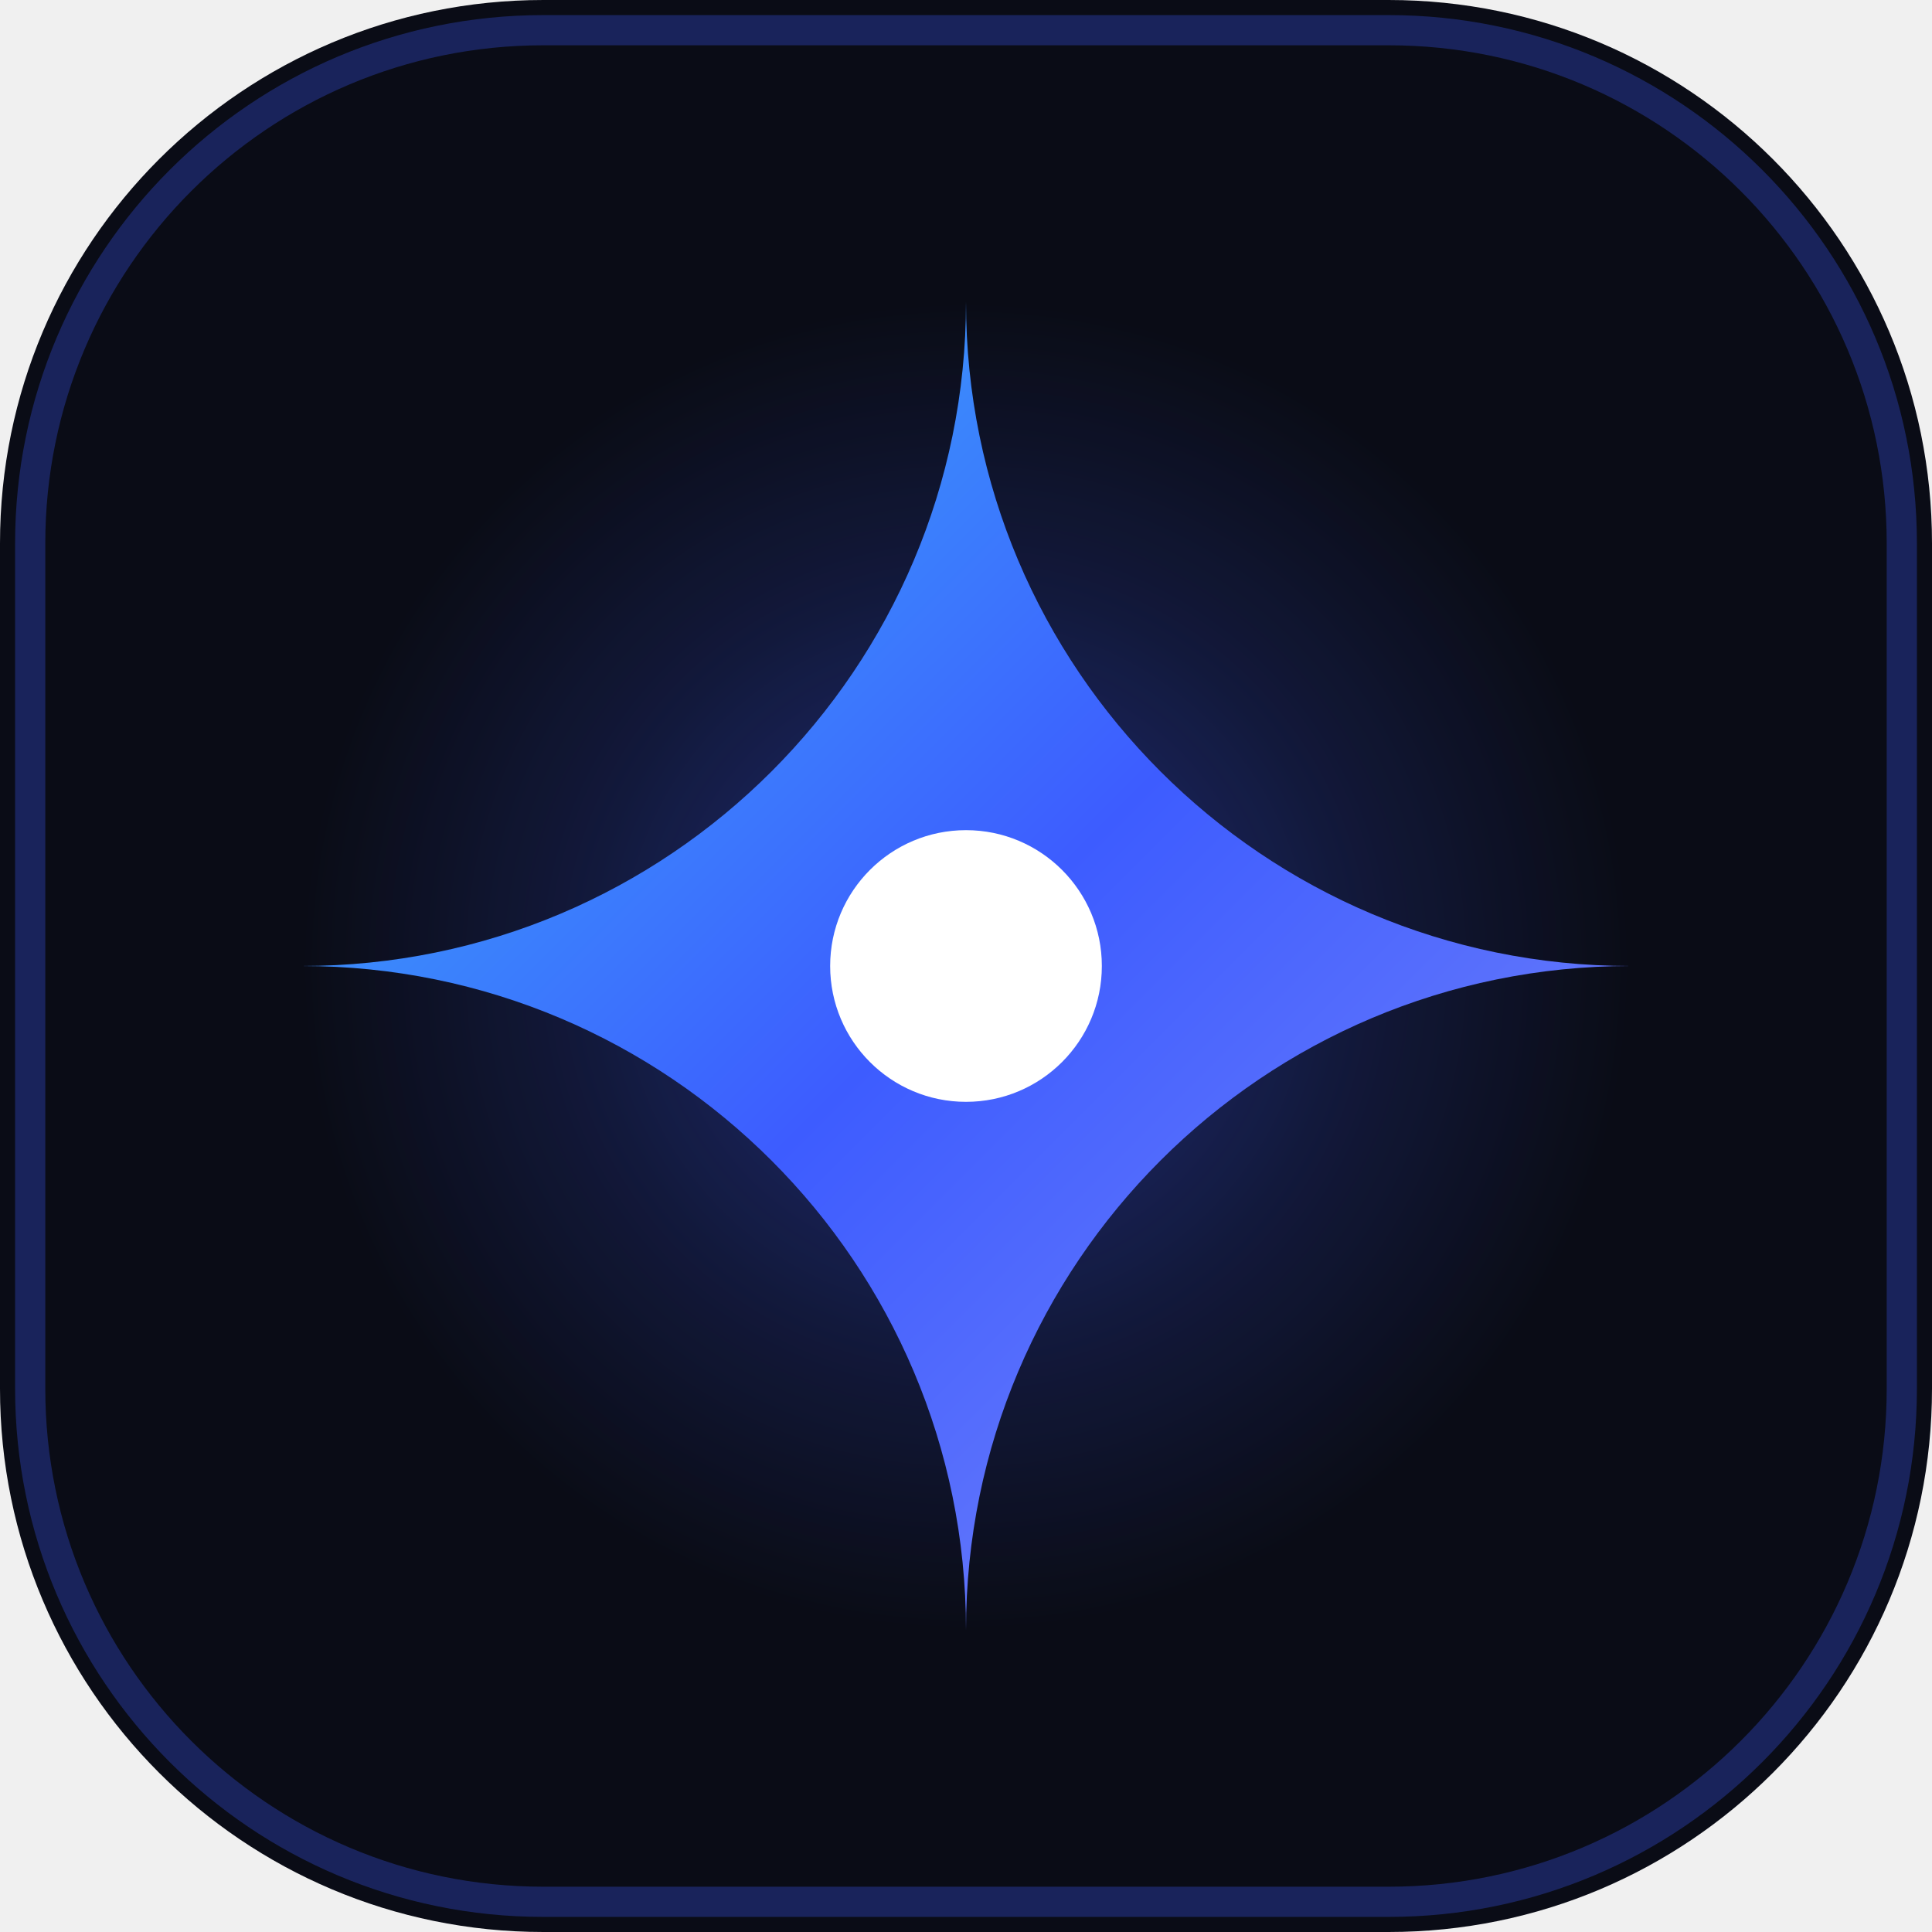
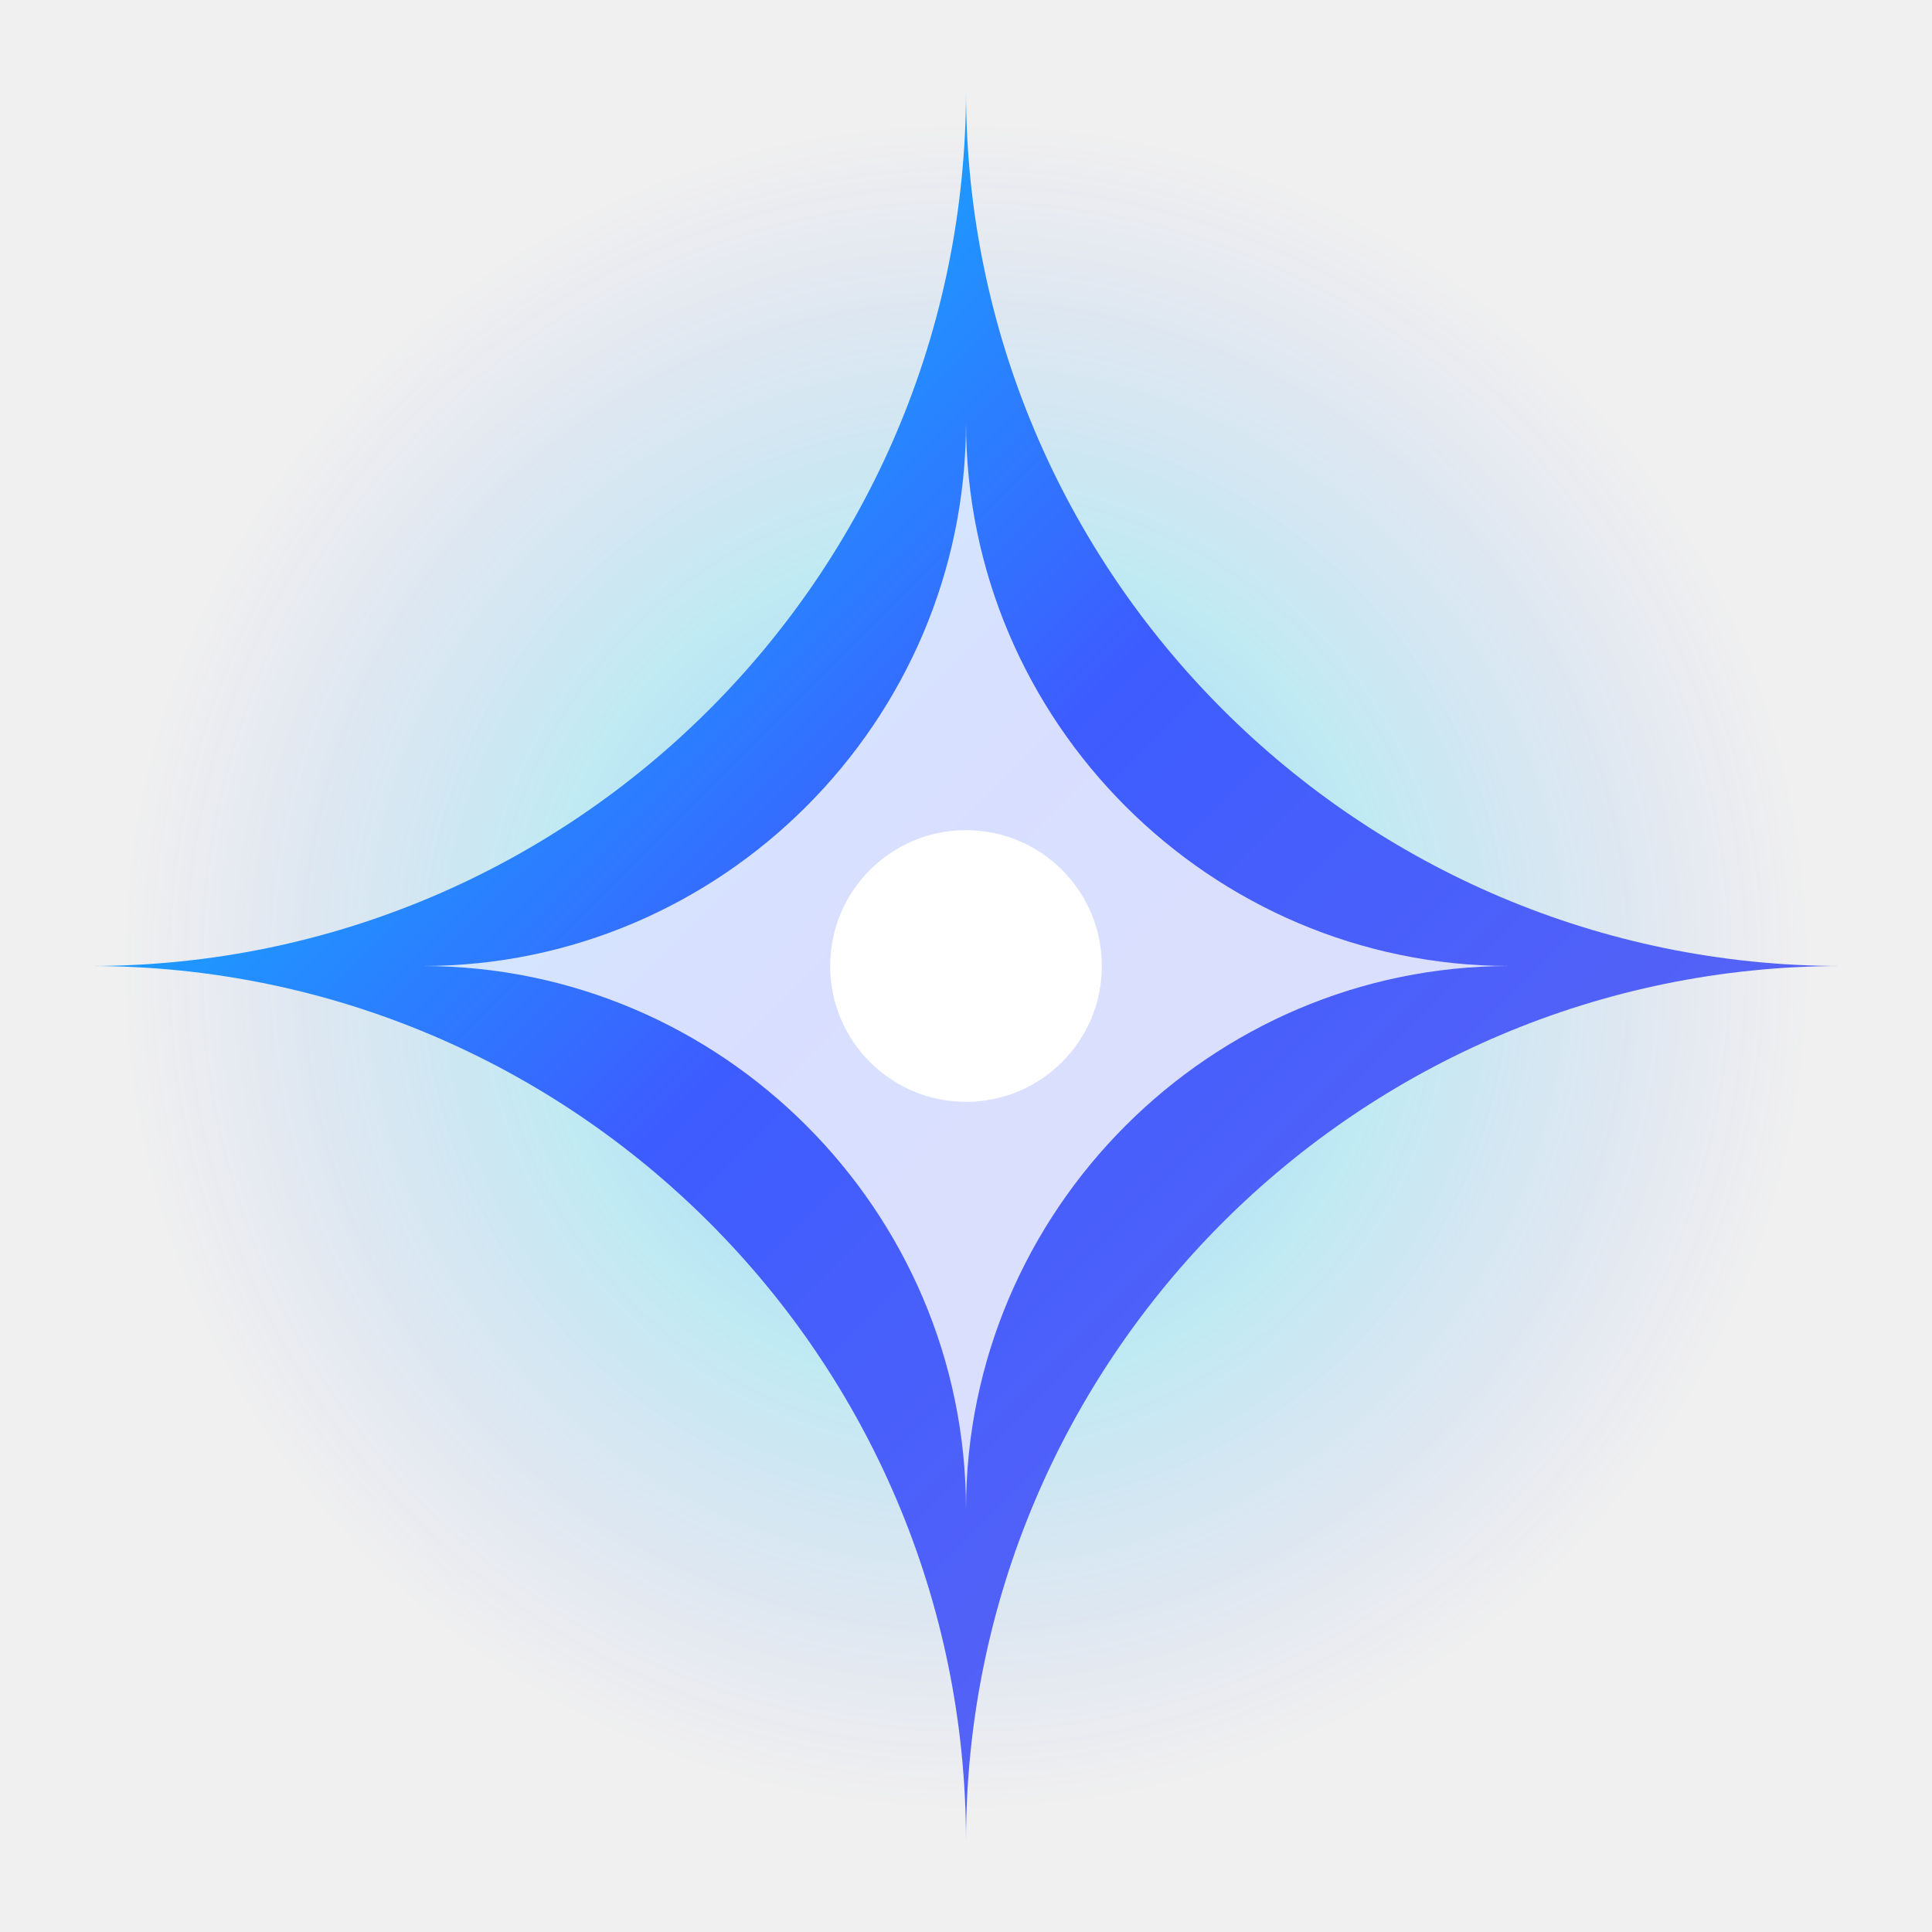
<svg xmlns="http://www.w3.org/2000/svg" viewBox="0 0 64 64" fill="none">
  <defs>
-     <linearGradient id="spark_grad" x1="10" y1="10" x2="54" y2="54" gradientUnits="userSpaceOnUse">
-       <stop offset="0%" stop-color="#38BDF8" />
-       <stop offset="50%" stop-color="#3D5CFF" />
-       <stop offset="100%" stop-color="#818CF8" />
+     <linearGradient id="spark_grad" x1="8" y1="8" x2="56" y2="56" gradientUnits="userSpaceOnUse">
+       <stop offset="0%" stop-color="#00D2FF" />
+       <stop offset="45%" stop-color="#3D5CFF" />
+       <stop offset="100%" stop-color="#6366F1" />
    </linearGradient>
-     <radialGradient id="spark_ambient" cx="32" cy="32" r="22" gradientUnits="userSpaceOnUse">
+     <radialGradient id="spark_glow" cx="32" cy="32" r="28" gradientUnits="userSpaceOnUse">
      <stop offset="0%" stop-color="#3D5CFF" stop-opacity="0.45" />
-       <stop offset="60%" stop-color="#3D5CFF" stop-opacity="0.15" />
+       <stop offset="50%" stop-color="#00D2FF" stop-opacity="0.2" />
      <stop offset="100%" stop-color="#3D5CFF" stop-opacity="0" />
    </radialGradient>
  </defs>
-   <rect width="64" height="64" rx="18" fill="#0A0C16" />
-   <rect x="1" y="1" width="62" height="62" rx="17" stroke="#3D5CFF" stroke-opacity="0.3" stroke-width="1" />
-   <circle cx="32" cy="32" r="22" fill="url(#spark_ambient)" />
-   <path d="M32 10C32 22.15 22.15 32 10 32C22.15 32 32 41.85 32 54C32 41.85 41.85 32 54 32C41.85 32 32 22.15 32 10Z" fill="url(#spark_grad)" />
+   <circle cx="32" cy="32" r="28" fill="url(#spark_glow)" />
+   <path d="M32 3C32 19 19 32 3 32C19 32 32 45 32 61C32 45 45 32 61 32C45 32 32 19 32 3Z" fill="url(#spark_grad)" />
+   <path d="M32 14C32 23.9 23.9 32 14 32C23.9 32 32 40.1 32 50C32 40.1 40.1 32 50 32C40.1 32 32 23.9 32 14Z" fill="#FFFFFF" fill-opacity="0.8" />
  <circle cx="32" cy="32" r="4.5" fill="#FFFFFF" />
</svg>
